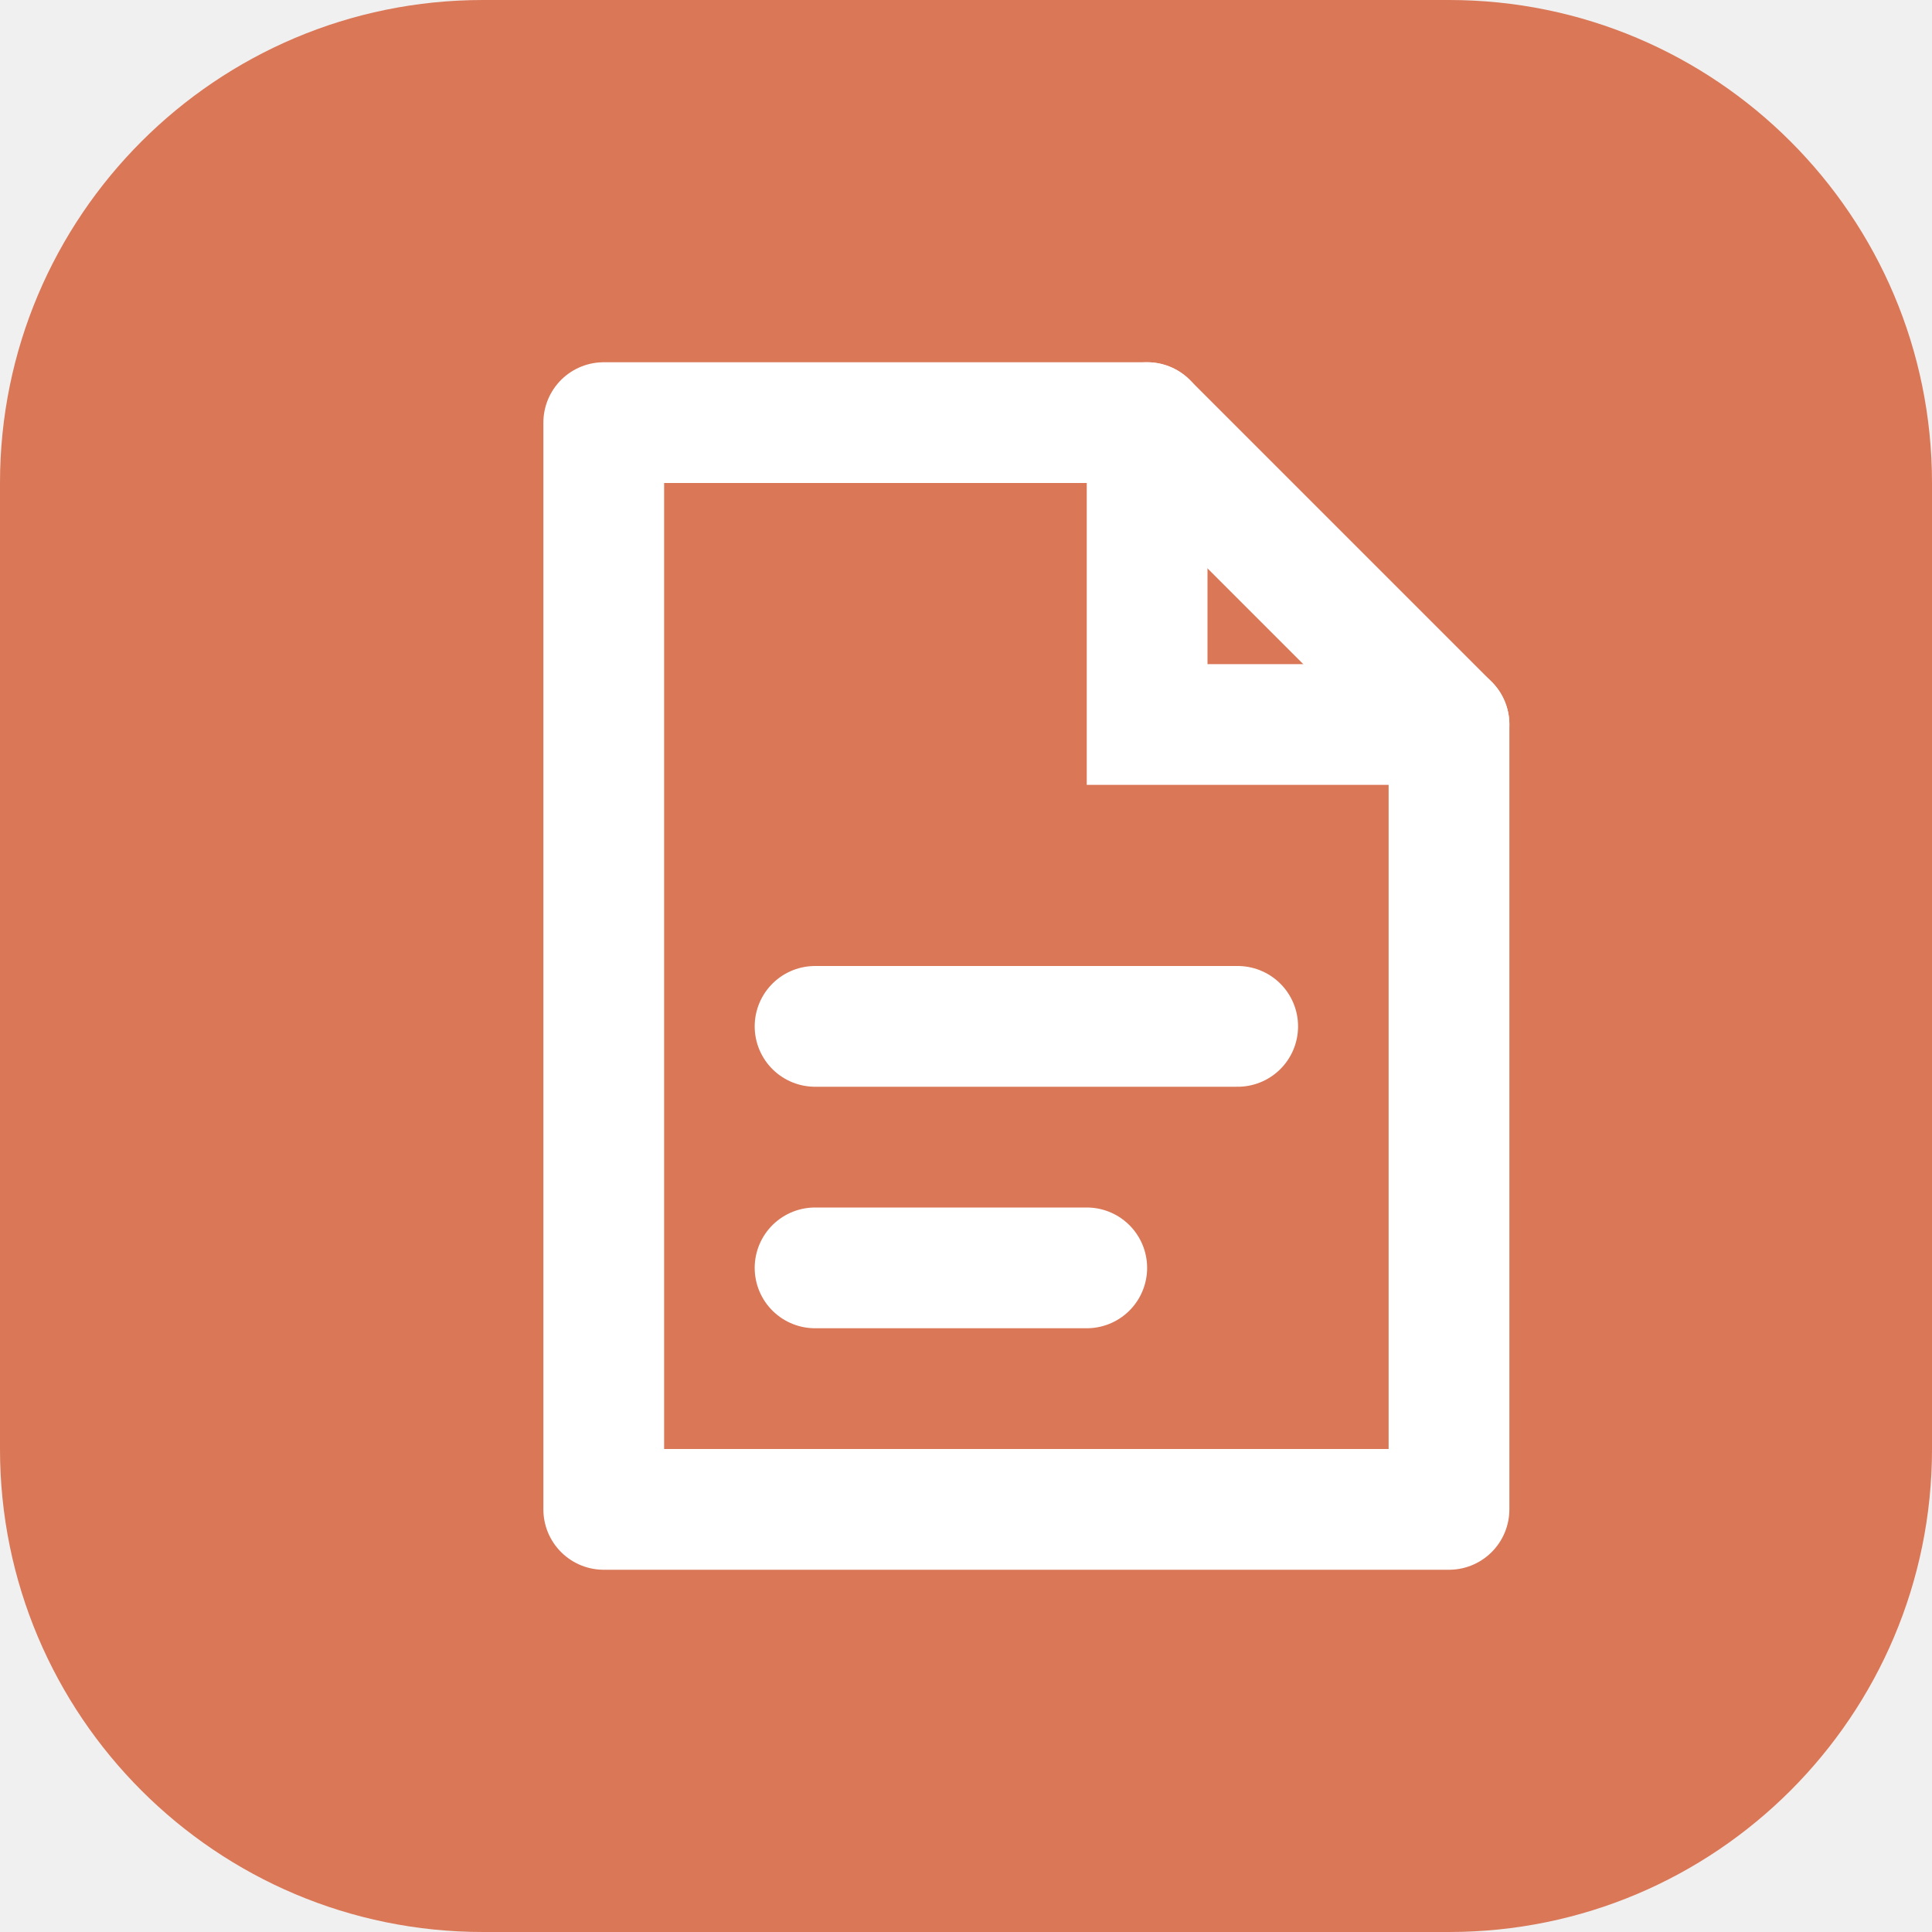
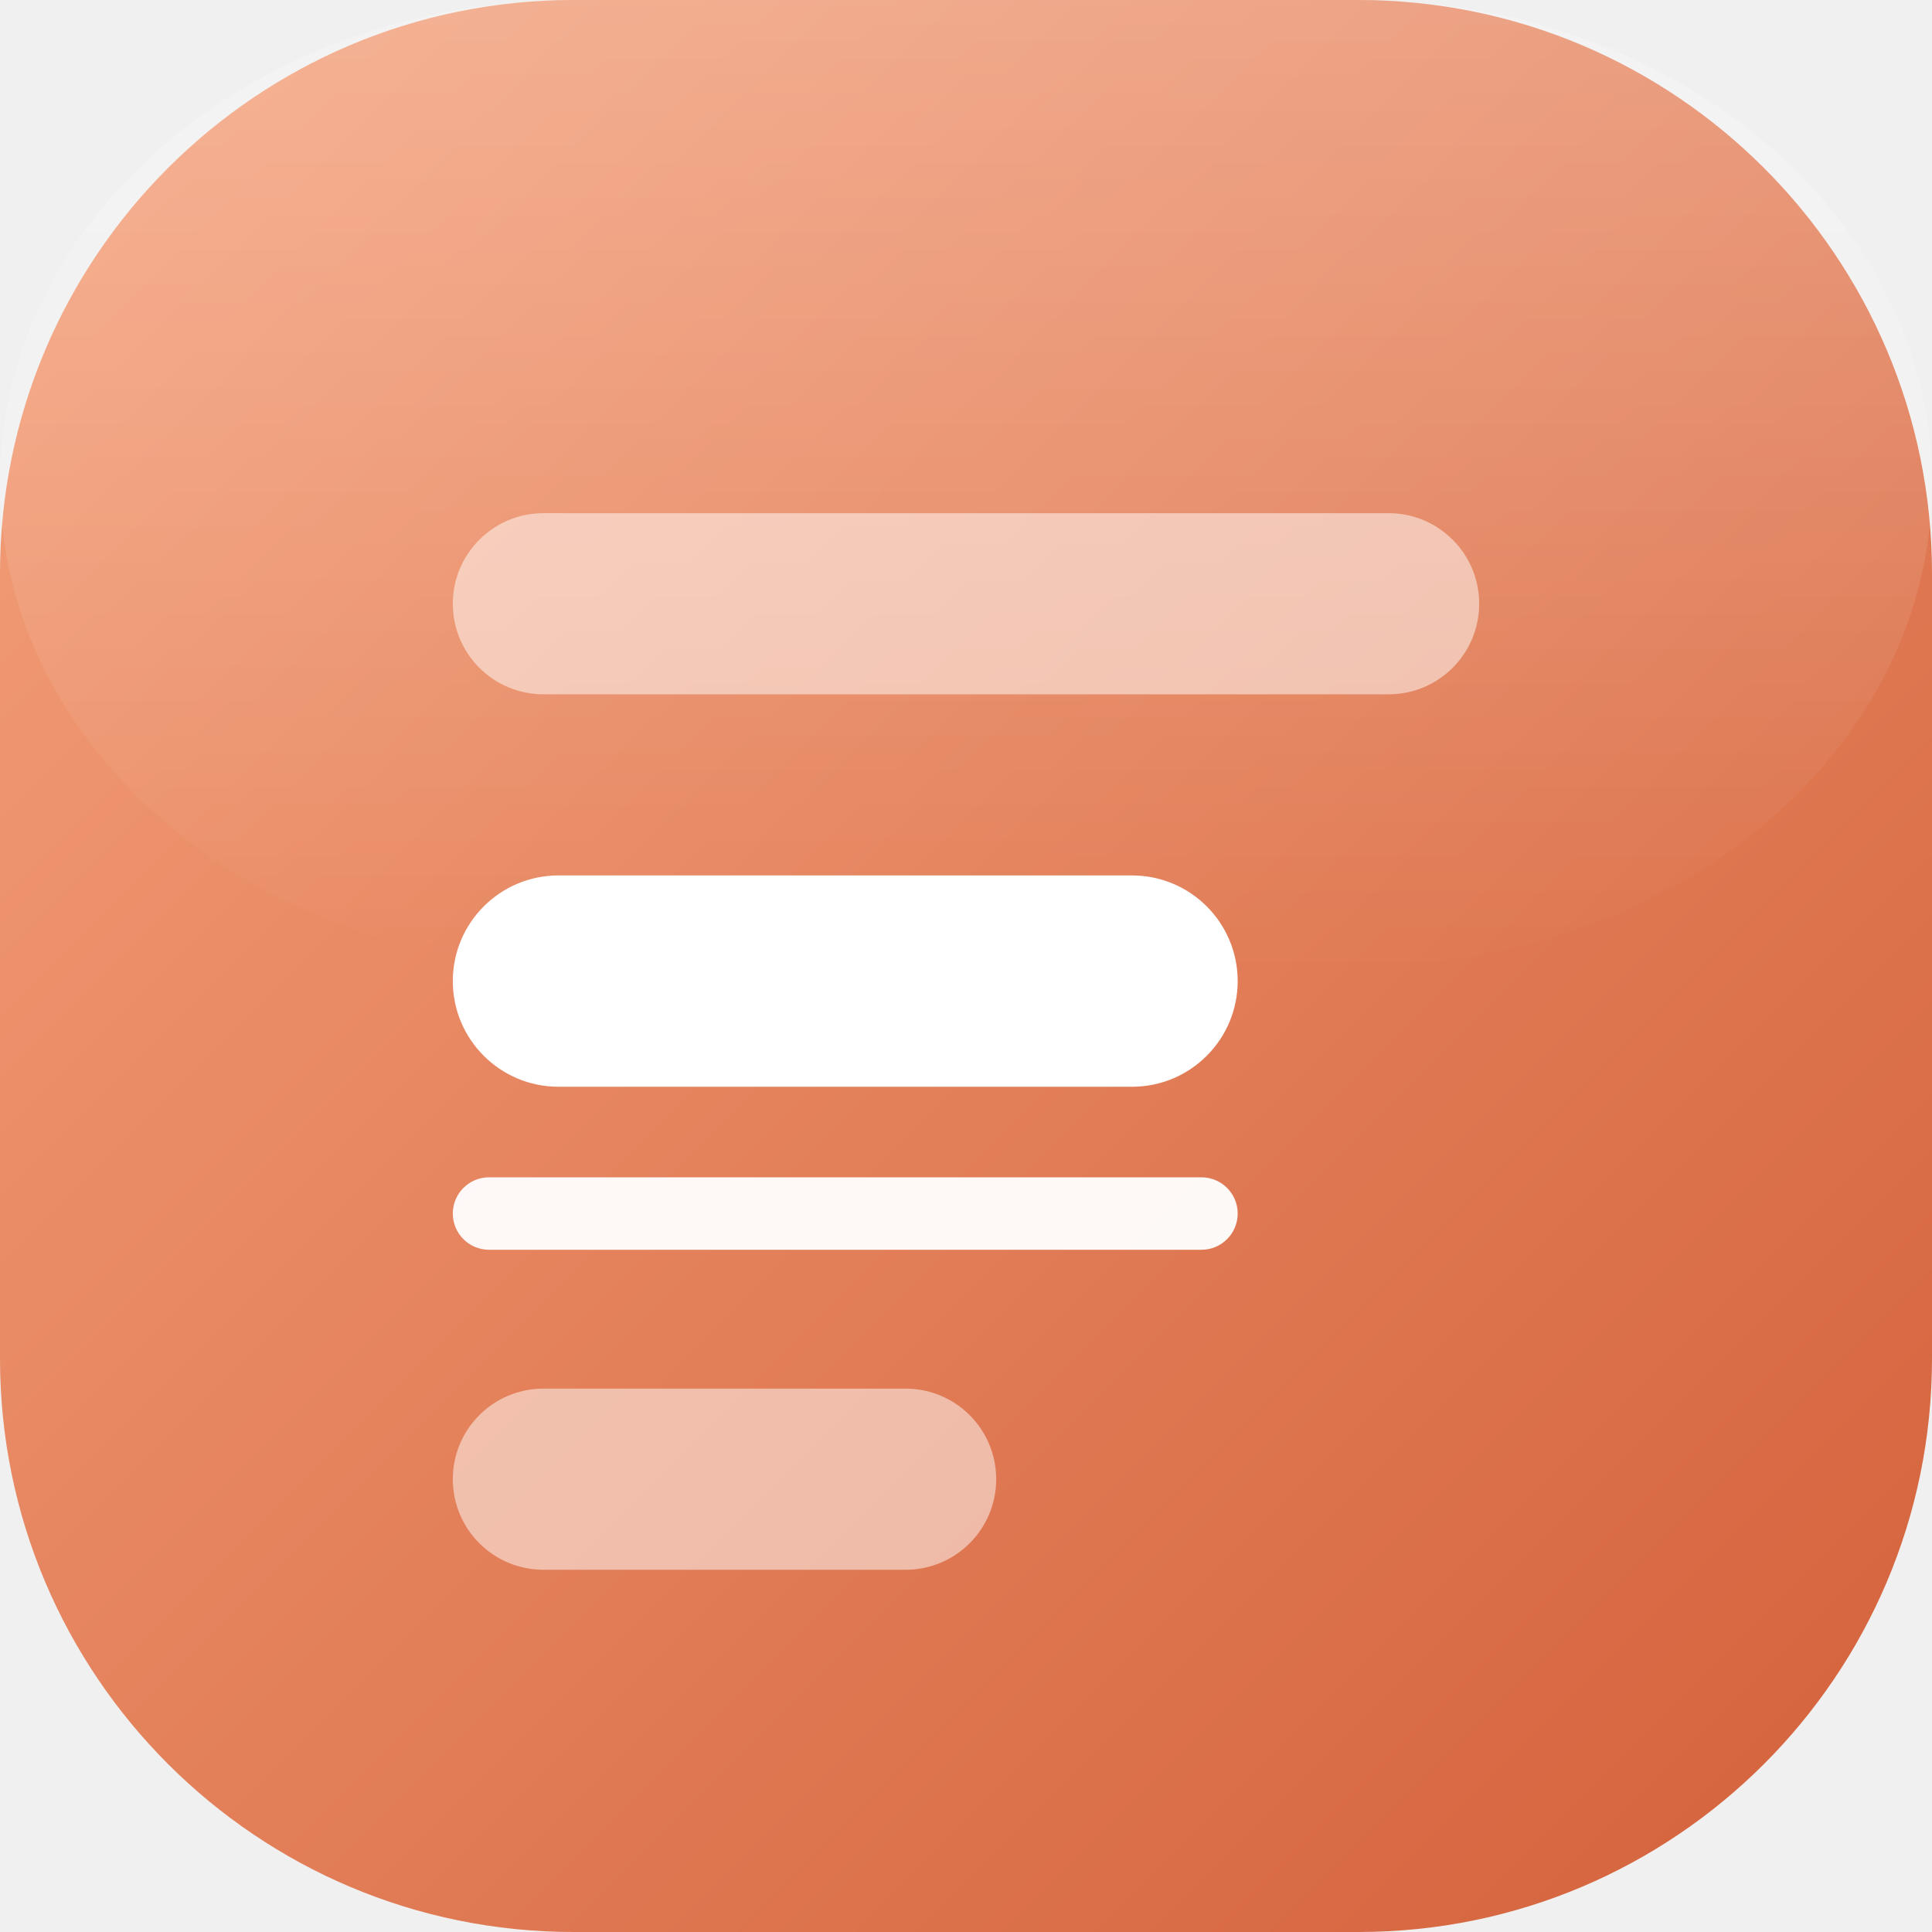
<svg xmlns="http://www.w3.org/2000/svg" viewBox="0 0 64 64">
-   <rect width="64" height="64" rx="16" fill="#d97757" />
-   <path d="M20 14h18l10 10v26H20z" fill="none" stroke="#fff" stroke-width="4" stroke-linejoin="round" />
-   <path d="M38 14v10h10M27 34h14M27 42h9" fill="none" stroke="#fff" stroke-width="4" stroke-linecap="round" />
+   <defs>
+     <linearGradient id="g" x1="0" y1="0" x2="1" y2="1">
+       <stop offset="0" stop-color="#F5A27C" />
+       <stop offset="1" stop-color="#D2603A" />
+     </linearGradient>
+     <linearGradient id="s" x1="0" y1="0" x2="0" y2="1">
+       <stop offset="0" stop-color="#fff" stop-opacity=".22" />
+       <stop offset="1" stop-color="#fff" stop-opacity="0" />
+     </linearGradient>
+   </defs>
+   <rect width="64" height="64" rx="19" fill="url(#g)" />
+   <rect width="64" height="32" rx="19" fill="url(#s)" />
+   <rect x="15" y="17" width="34" height="6" rx="3" fill="#fff" opacity=".5" />
+   <rect x="15" y="29" width="26" height="7" rx="3.5" fill="#fff" />
+   <rect x="15" y="39" width="26" height="2.4" rx="1.2" fill="#fff" opacity=".95" />
+   <rect x="15" y="46" width="18" height="6" rx="3" fill="#fff" opacity=".5" />
</svg>
